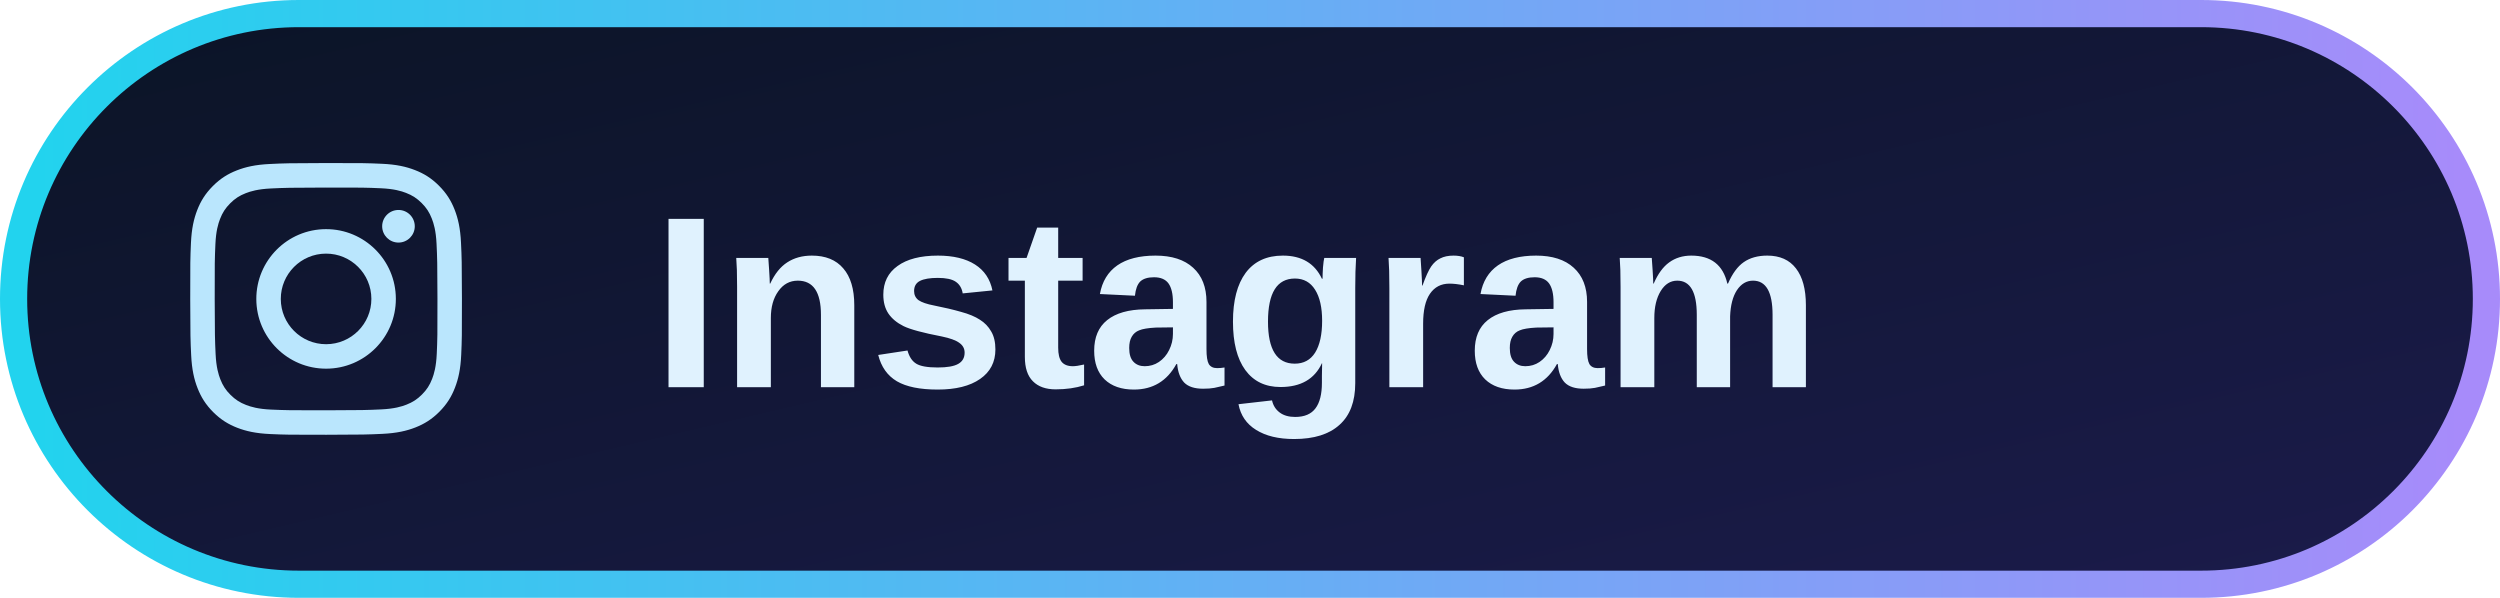
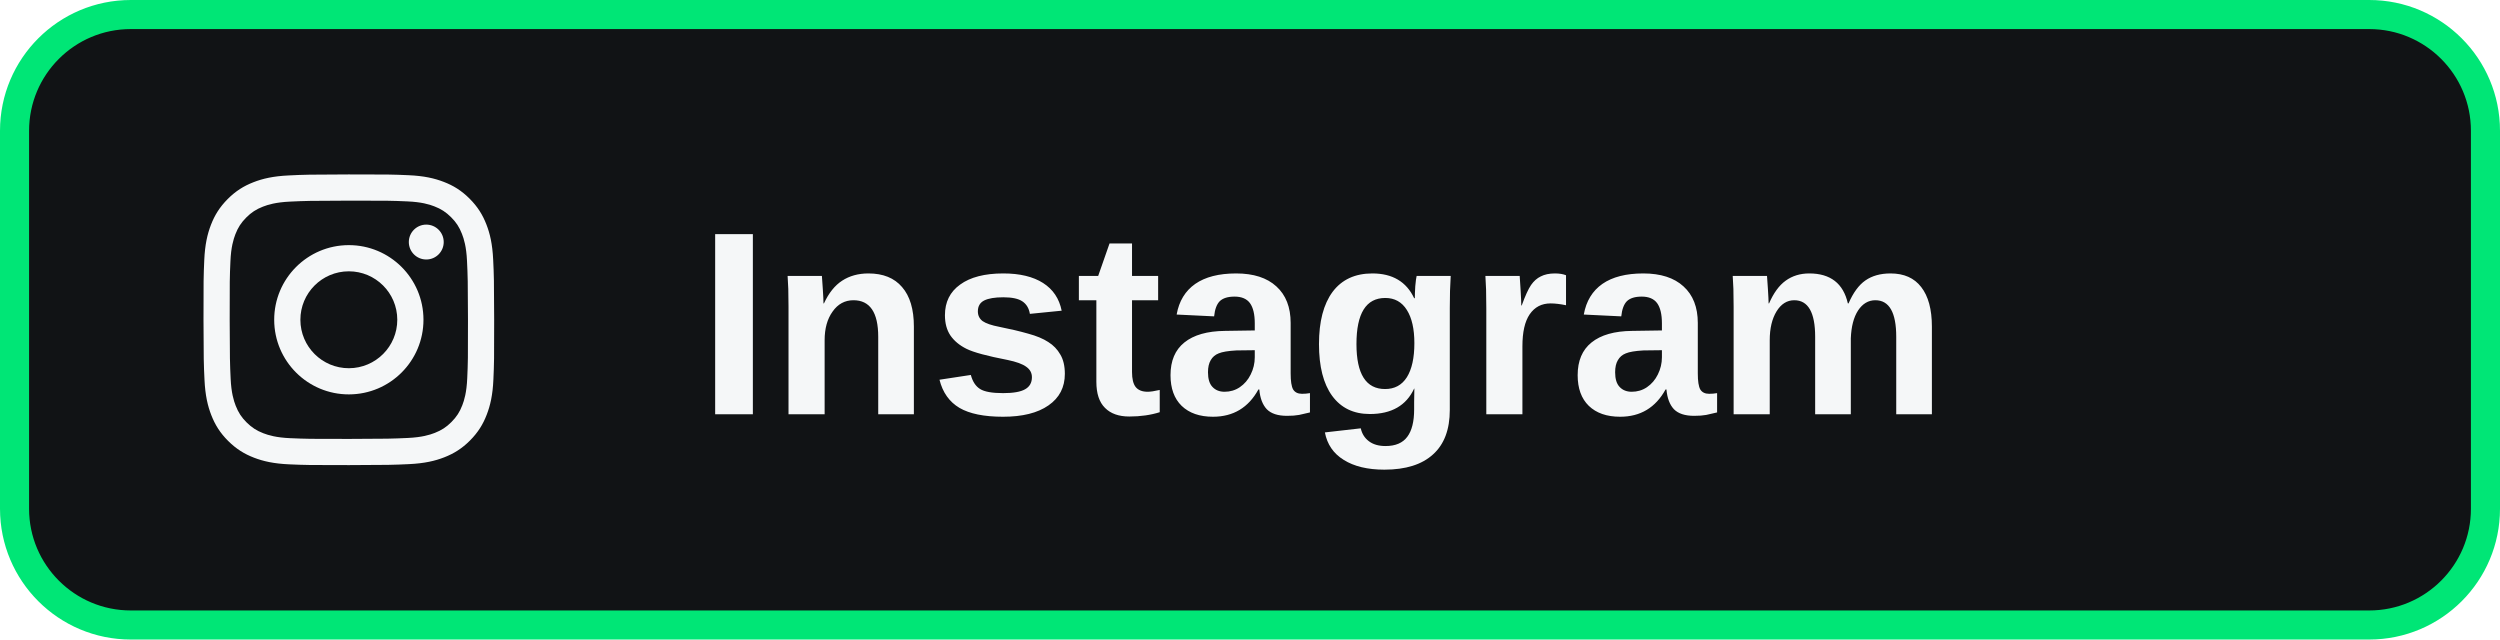
- <svg xmlns="http://www.w3.org/2000/svg" viewBox="0 0 184 44" width="184" height="44" role="img" aria-label="Instagram">
-   <defs>
-     <linearGradient id="b" x1="0" y1="0" x2="1" y2="1">
-       <stop offset="0" stop-color="#0B1426" />
-       <stop offset="1" stop-color="#1B1B4B" />
-     </linearGradient>
-     <linearGradient id="s" x1="0" y1="0" x2="1" y2="0">
-       <stop offset="0" stop-color="#22D3EE" />
-       <stop offset="1" stop-color="#A78BFA" />
-     </linearGradient>
-   </defs>
-   <rect x="1" y="1" width="182" height="42" rx="21.0" fill="url(#b)" stroke="url(#s)" stroke-width="2" />
+ <svg xmlns="http://www.w3.org/2000/svg" viewBox="0 0 172 44" width="172" height="44" role="img" aria-label="Instagram">
+   <rect x="1" y="1" width="170" height="42" rx="8" fill="#111315" stroke="#00E676" stroke-width="2" />
  <g transform="translate(14,12.0) scale(0.8333333)">
-     <path d="M7.03.084c-1.277.06-2.149.264-2.911.563-.789.307-1.458.72-2.123 1.388-.665.668-1.075 1.337-1.38 2.127-.295.764-.496 1.637-.552 2.914-.056 1.278-.069 1.688-.063 4.947.006 3.259.021 3.667.083 4.947.061 1.276.264 2.148.564 2.911.308.789.72 1.457 1.388 2.123.668.665 1.337 1.074 2.128 1.38.763.295 1.636.496 2.913.552 1.277.056 1.688.069 4.946.063 3.258-.006 3.668-.021 4.948-.081 1.28-.061 2.147-.265 2.91-.563.789-.309 1.458-.72 2.123-1.388.665-.668 1.075-1.338 1.379-2.128.296-.763.497-1.636.552-2.912.056-1.281.069-1.69.063-4.948-.006-3.258-.021-3.667-.082-4.947-.061-1.28-.264-2.149-.563-2.912-.308-.789-.72-1.457-1.388-2.123C21.298 1.33 20.628.921 19.838.617 19.074.321 18.202.12 16.924.065 15.647.009 15.236-.005 11.977.001 8.718.008 8.31.021 7.03.084m.14 21.693c-1.17-.051-1.805-.245-2.229-.408-.561-.216-.96-.477-1.382-.895-.422-.418-.681-.819-.9-1.378-.164-.423-.362-1.058-.417-2.228-.059-1.264-.072-1.644-.079-4.848-.007-3.204.005-3.583.061-4.848.05-1.169.246-1.805.408-2.228.216-.561.476-.96.895-1.382.419-.422.818-.681 1.378-.9.423-.165 1.058-.361 2.227-.417 1.266-.06 1.645-.072 4.848-.079 3.203-.007 3.583.005 4.849.061 1.169.051 1.805.244 2.228.408.561.216.96.475 1.382.895.422.419.682.818.9 1.379.165.422.362 1.056.417 2.226.06 1.266.074 1.645.08 4.848.006 3.203-.005 3.583-.061 4.848-.051 1.17-.245 1.806-.408 2.229-.216.56-.476.96-.895 1.381-.419.421-.818.681-1.378.9-.422.165-1.058.362-2.226.417-1.266.059-1.645.072-4.849.079-3.204.007-3.583-.006-4.848-.061M16.953 5.586A1.44 1.44 0 1 0 18.39 4.144a1.44 1.44 0 0 0-1.437 1.442M5.838 12.012c.007 3.403 2.771 6.156 6.173 6.149 3.403-.006 6.157-2.77 6.151-6.173-.006-3.403-2.771-6.157-6.174-6.15-3.403.007-6.156 2.771-6.15 6.174M8 12.008a4 4 0 1 1 4.008 3.992A4 4 0 0 1 8 12.008" fill="#BAE6FD" />
+     <path d="M7.03.084c-1.277.06-2.149.264-2.911.563-.789.307-1.458.72-2.123 1.388-.665.668-1.075 1.337-1.38 2.127-.295.764-.496 1.637-.552 2.914-.056 1.278-.069 1.688-.063 4.947.006 3.259.021 3.667.083 4.947.061 1.276.264 2.148.564 2.911.308.789.72 1.457 1.388 2.123.668.665 1.337 1.074 2.128 1.38.763.295 1.636.496 2.913.552 1.277.056 1.688.069 4.946.063 3.258-.006 3.668-.021 4.948-.081 1.28-.061 2.147-.265 2.91-.563.789-.309 1.458-.72 2.123-1.388.665-.668 1.075-1.338 1.379-2.128.296-.763.497-1.636.552-2.912.056-1.281.069-1.69.063-4.948-.006-3.258-.021-3.667-.082-4.947-.061-1.28-.264-2.149-.563-2.912-.308-.789-.72-1.457-1.388-2.123C21.298 1.33 20.628.921 19.838.617 19.074.321 18.202.12 16.924.065 15.647.009 15.236-.005 11.977.001 8.718.008 8.31.021 7.03.084m.14 21.693c-1.17-.051-1.805-.245-2.229-.408-.561-.216-.96-.477-1.382-.895-.422-.418-.681-.819-.9-1.378-.164-.423-.362-1.058-.417-2.228-.059-1.264-.072-1.644-.079-4.848-.007-3.204.005-3.583.061-4.848.05-1.169.246-1.805.408-2.228.216-.561.476-.96.895-1.382.419-.422.818-.681 1.378-.9.423-.165 1.058-.361 2.227-.417 1.266-.06 1.645-.072 4.848-.079 3.203-.007 3.583.005 4.849.061 1.169.051 1.805.244 2.228.408.561.216.96.475 1.382.895.422.419.682.818.9 1.379.165.422.362 1.056.417 2.226.06 1.266.074 1.645.08 4.848.006 3.203-.005 3.583-.061 4.848-.051 1.17-.245 1.806-.408 2.229-.216.56-.476.96-.895 1.381-.419.421-.818.681-1.378.9-.422.165-1.058.362-2.226.417-1.266.059-1.645.072-4.849.079-3.204.007-3.583-.006-4.848-.061M16.953 5.586A1.44 1.44 0 1 0 18.39 4.144a1.44 1.44 0 0 0-1.437 1.442M5.838 12.012c.007 3.403 2.771 6.156 6.173 6.149 3.403-.006 6.157-2.77 6.151-6.173-.006-3.403-2.771-6.157-6.174-6.15-3.403.007-6.156 2.771-6.15 6.174M8 12.008a4 4 0 1 1 4.008 3.992A4 4 0 0 1 8 12.008" fill="#F5F7F8" />
  </g>
-   <text x="48" y="28.5" font-family="'Segoe UI',system-ui,-apple-system,'Helvetica Neue',Arial,sans-serif" font-size="18" font-weight="600" fill="#E0F2FE">Instagram</text>
+   <text x="48" y="28.5" font-family="'Segoe UI',system-ui,-apple-system,'Helvetica Neue',Arial,sans-serif" font-size="18" font-weight="700" fill="#F5F7F8">Instagram</text>
</svg>
